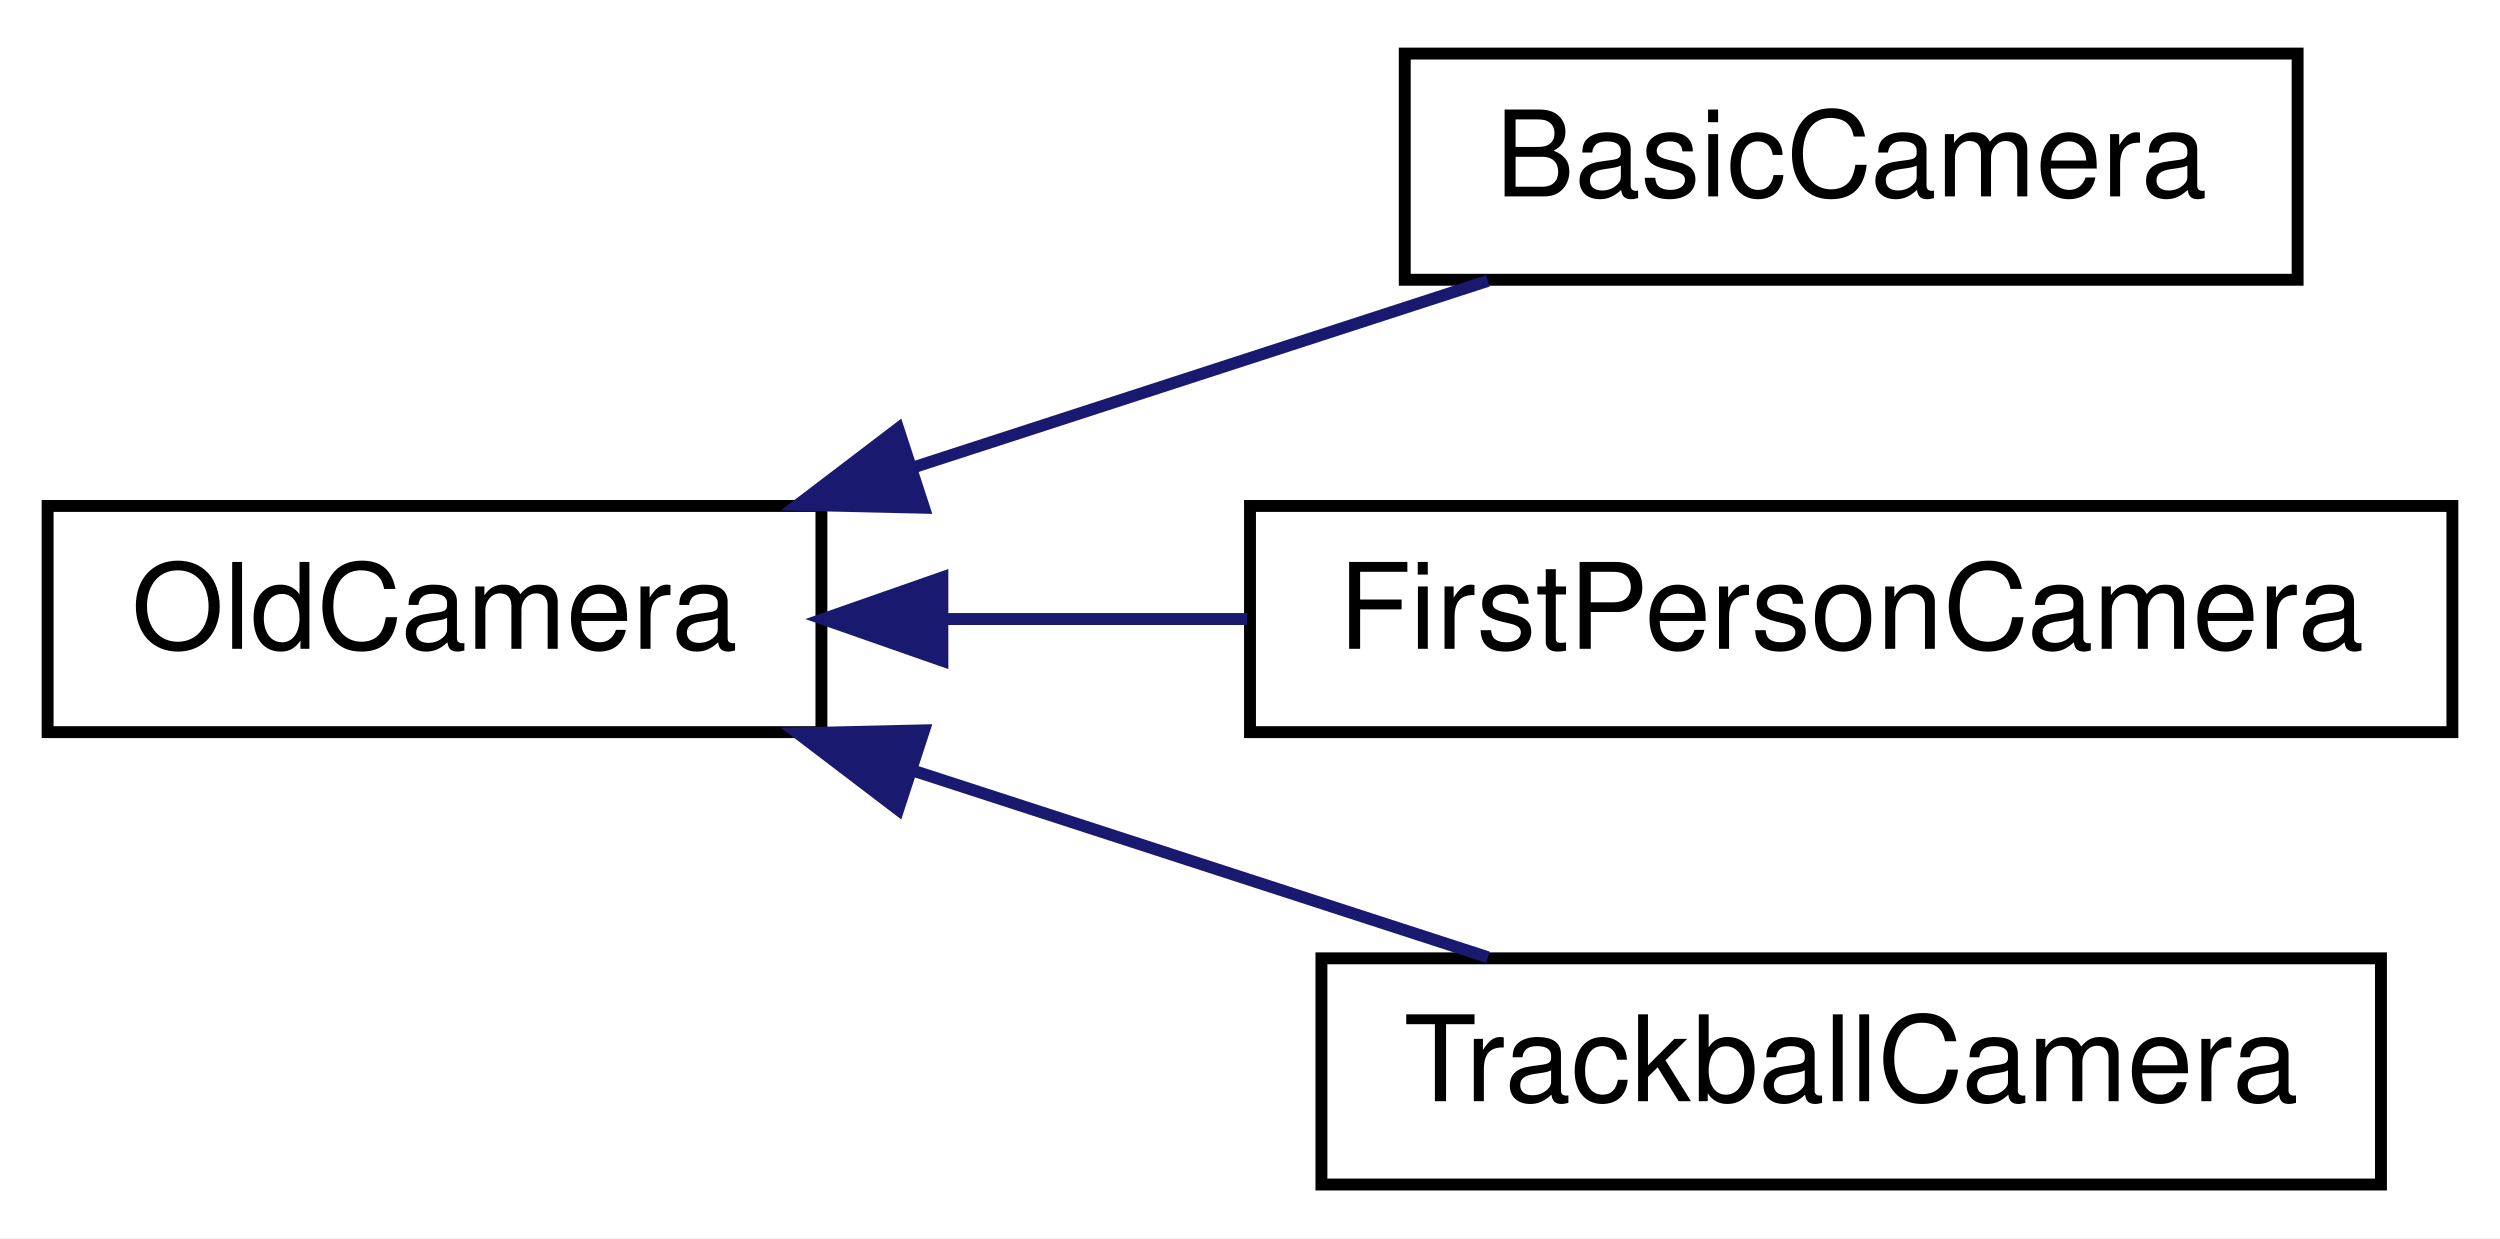
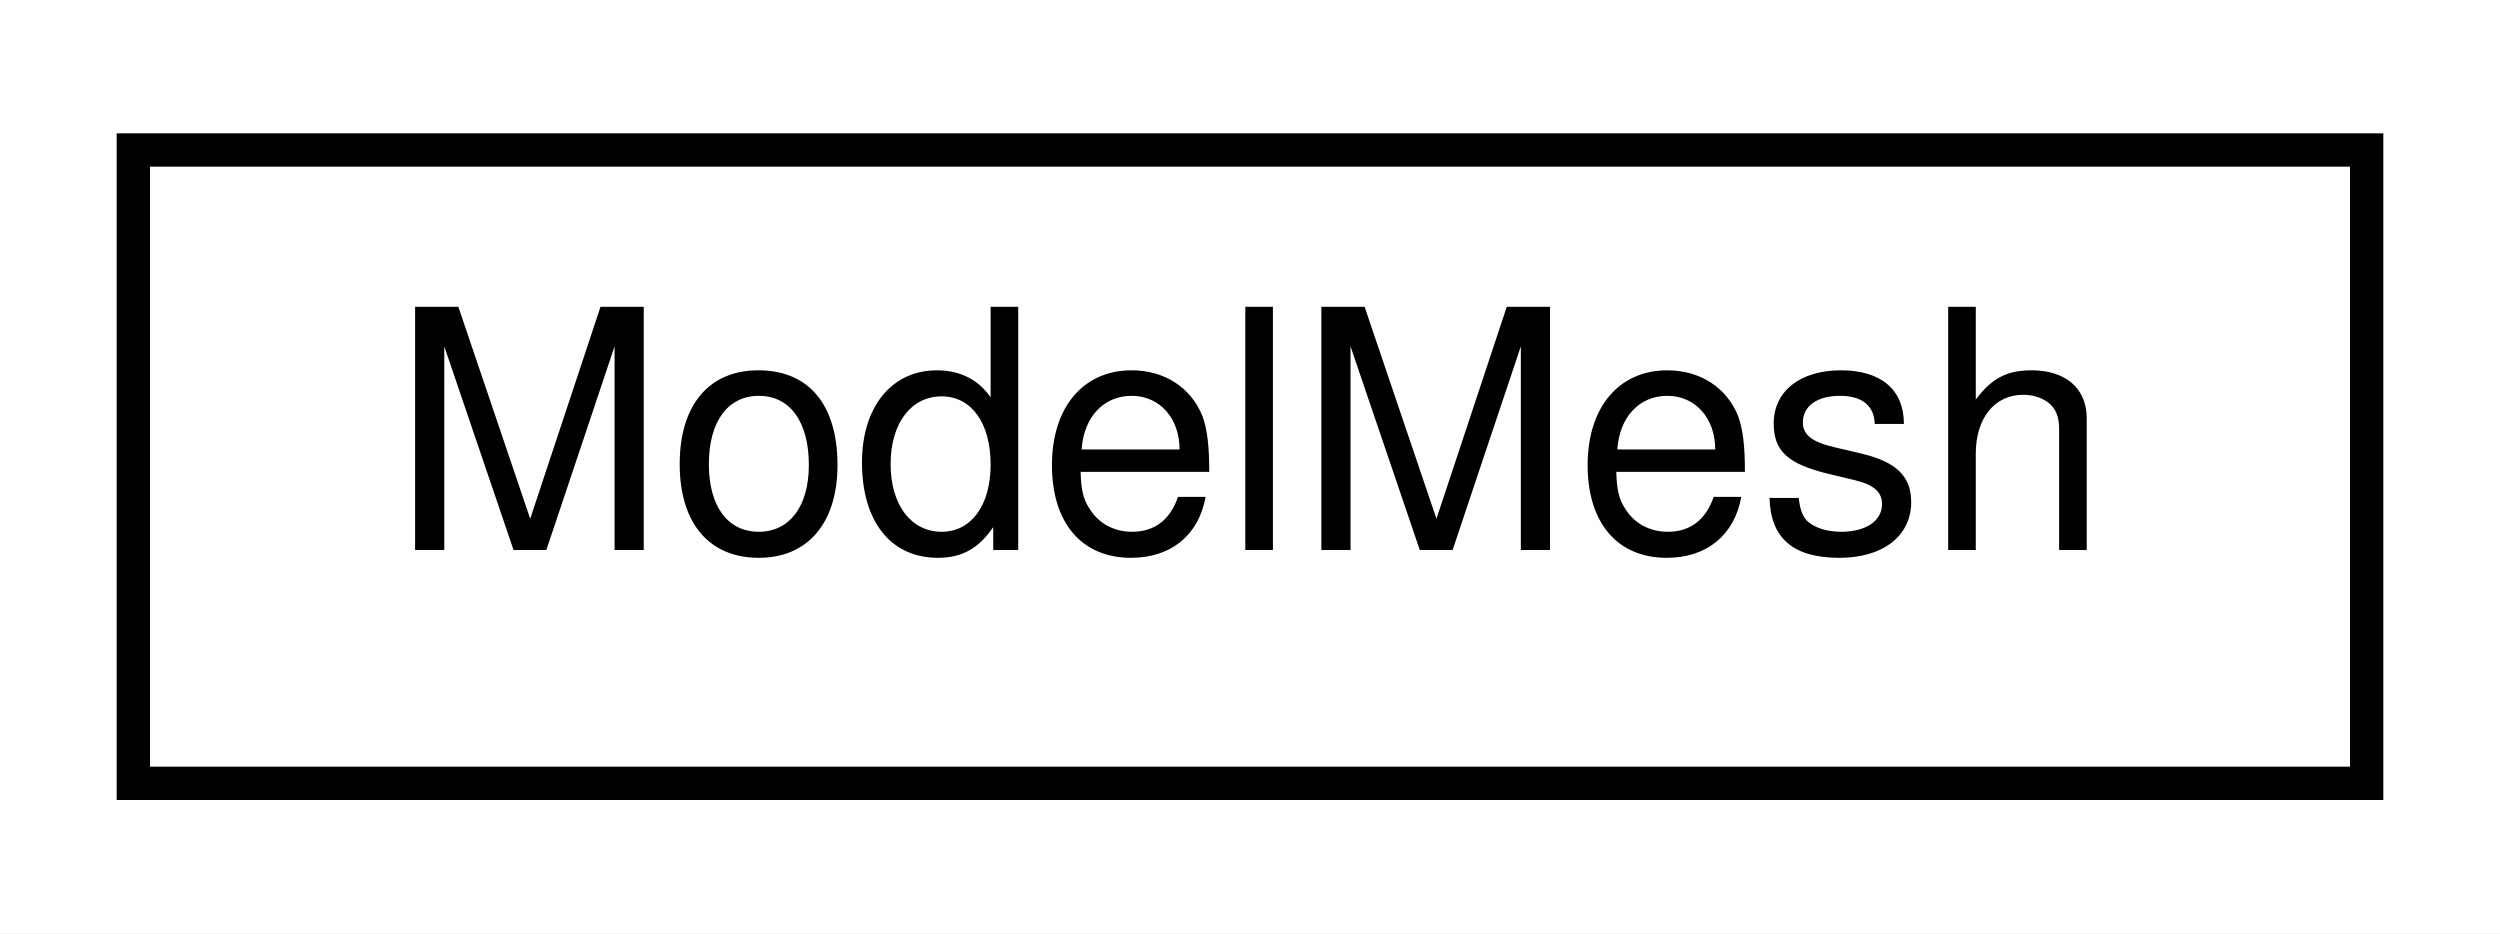
- <svg xmlns="http://www.w3.org/2000/svg" xmlns:xlink="http://www.w3.org/1999/xlink" width="210pt" height="104pt" viewBox="0.00 0.00 210.00 104.00">
-   <g id="graph0" class="graph" transform="scale(1 1) rotate(0) translate(4 100)">
-     <polygon fill="white" stroke="transparent" points="-4,4 -4,-100 206,-100 206,4 -4,4" />
+ <svg xmlns="http://www.w3.org/2000/svg" xmlns:xlink="http://www.w3.org/1999/xlink" width="75pt" height="28pt" viewBox="0.00 0.00 75.00 28.00">
+   <g id="graph0" class="graph" transform="scale(1 1) rotate(0) translate(4 24)">
+     <polygon fill="white" stroke="transparent" points="-4,4 -4,-24 71,-24 71,4 -4,4" />
    <g id="node1" class="node">
      <g id="a_node1">
-         <a xlink:href="class_old_camera.html" target="_top" xlink:title=" ">
-           <polygon fill="white" stroke="black" points="0,-38.5 0,-57.5 65,-57.5 65,-38.5 0,-38.5" />
-           <text text-anchor="middle" x="32.5" y="-45.5" font-family="Helvetica,sans-Serif" font-size="10.00">OldCamera</text>
+         <a xlink:href="class_model_mesh.html" target="_top" xlink:title=" ">
+           <polygon fill="white" stroke="black" points="0,-0.5 0,-19.5 67,-19.5 67,-0.5 0,-0.5" />
+           <text text-anchor="middle" x="33.5" y="-7.5" font-family="Helvetica,sans-Serif" font-size="10.00">ModelMesh</text>
        </a>
      </g>
    </g>
-     <g id="node2" class="node">
-       <g id="a_node2">
-         <a xlink:href="class_basic_camera.html" target="_top" xlink:title=" ">
-           <polygon fill="white" stroke="black" points="114,-76.5 114,-95.5 189,-95.5 189,-76.5 114,-76.5" />
-           <text text-anchor="middle" x="151.5" y="-83.5" font-family="Helvetica,sans-Serif" font-size="10.00">BasicCamera</text>
-         </a>
-       </g>
-     </g>
-     <g id="edge1" class="edge">
-       <path fill="none" stroke="midnightblue" d="M72.54,-60.68C88.35,-65.81 106.3,-71.64 120.99,-76.41" />
-       <polygon fill="midnightblue" stroke="midnightblue" points="73.62,-57.35 63.02,-57.59 71.45,-64.01 73.62,-57.35" />
-     </g>
-     <g id="node3" class="node">
-       <g id="a_node3">
-         <a xlink:href="class_first_person_camera.html" target="_top" xlink:title=" ">
-           <polygon fill="white" stroke="black" points="101,-38.5 101,-57.5 202,-57.5 202,-38.5 101,-38.5" />
-           <text text-anchor="middle" x="151.5" y="-45.5" font-family="Helvetica,sans-Serif" font-size="10.00">FirstPersonCamera</text>
-         </a>
-       </g>
-     </g>
-     <g id="edge2" class="edge">
-       <path fill="none" stroke="midnightblue" d="M75.3,-48C83.54,-48 92.28,-48 100.76,-48" />
-       <polygon fill="midnightblue" stroke="midnightblue" points="75.16,-44.5 65.16,-48 75.16,-51.5 75.16,-44.5" />
-     </g>
-     <g id="node4" class="node">
-       <g id="a_node4">
-         <a xlink:href="class_trackball_camera.html" target="_top" xlink:title=" ">
-           <polygon fill="white" stroke="black" points="107,-0.5 107,-19.5 196,-19.5 196,-0.5 107,-0.5" />
-           <text text-anchor="middle" x="151.5" y="-7.5" font-family="Helvetica,sans-Serif" font-size="10.00">TrackballCamera</text>
-         </a>
-       </g>
-     </g>
-     <g id="edge3" class="edge">
-       <path fill="none" stroke="midnightblue" d="M72.54,-35.32C88.35,-30.19 106.3,-24.36 120.99,-19.59" />
-       <polygon fill="midnightblue" stroke="midnightblue" points="71.45,-31.99 63.02,-38.41 73.62,-38.65 71.45,-31.99" />
-     </g>
  </g>
</svg>
